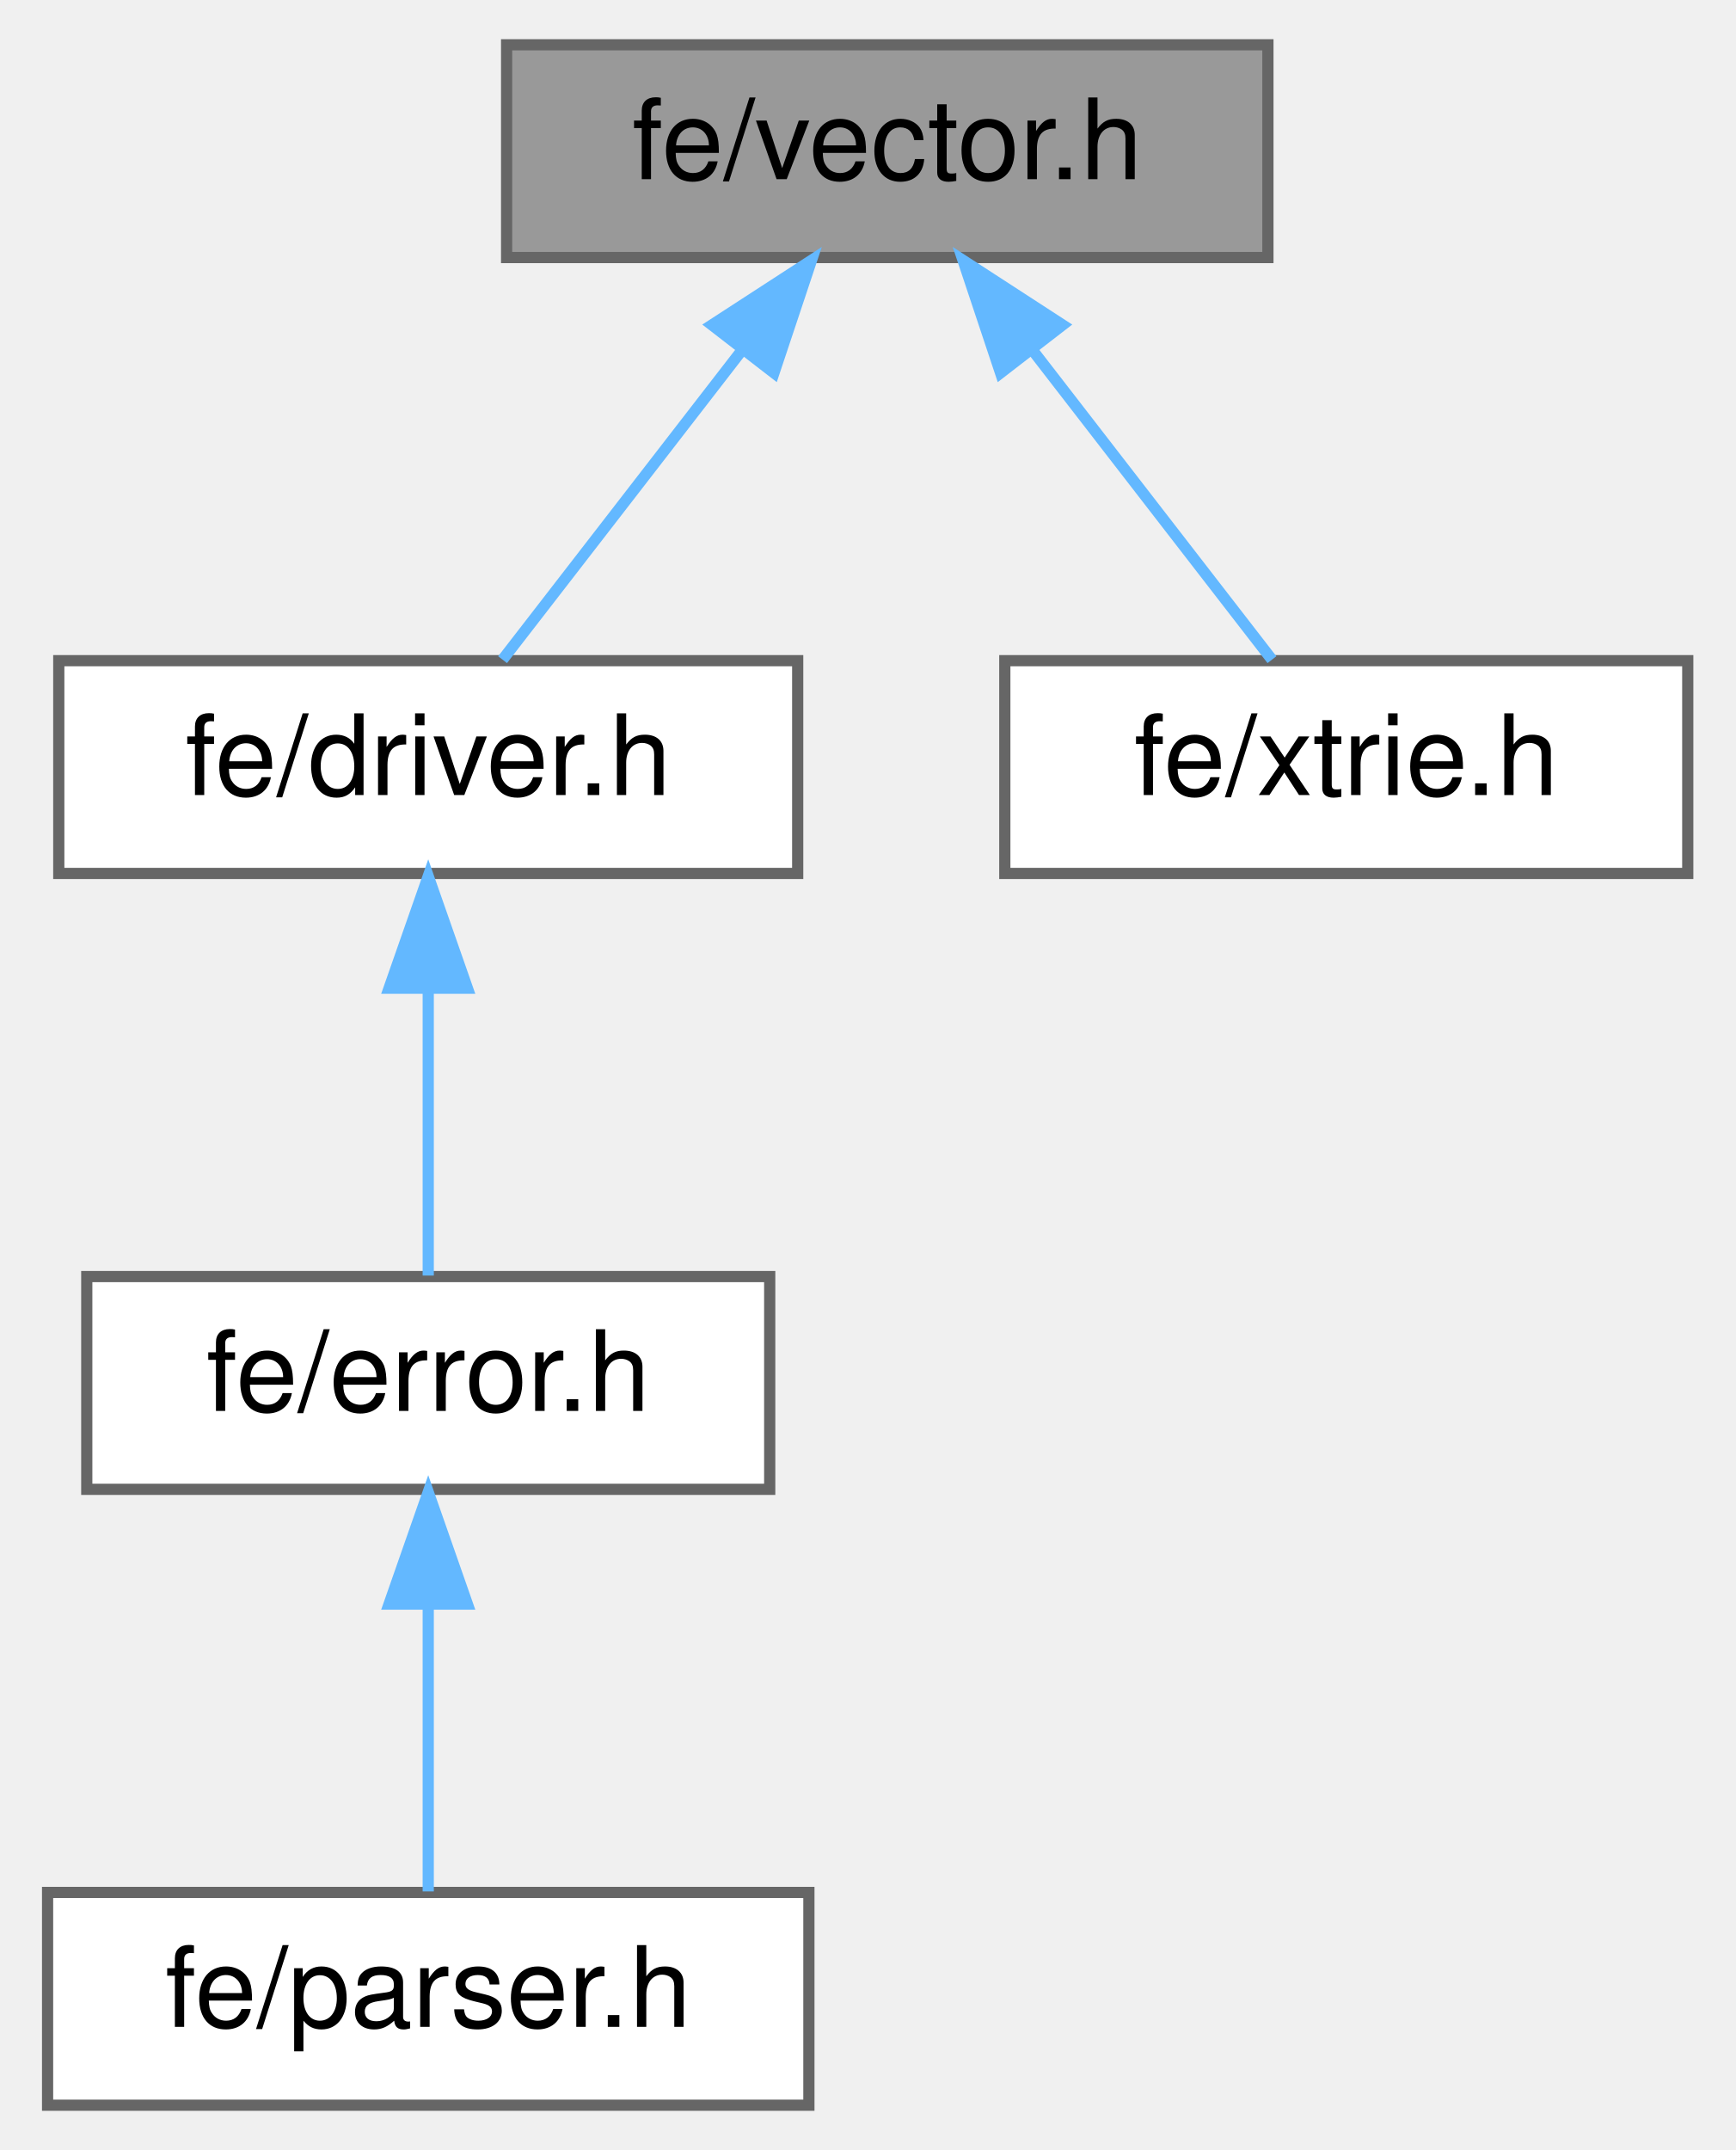
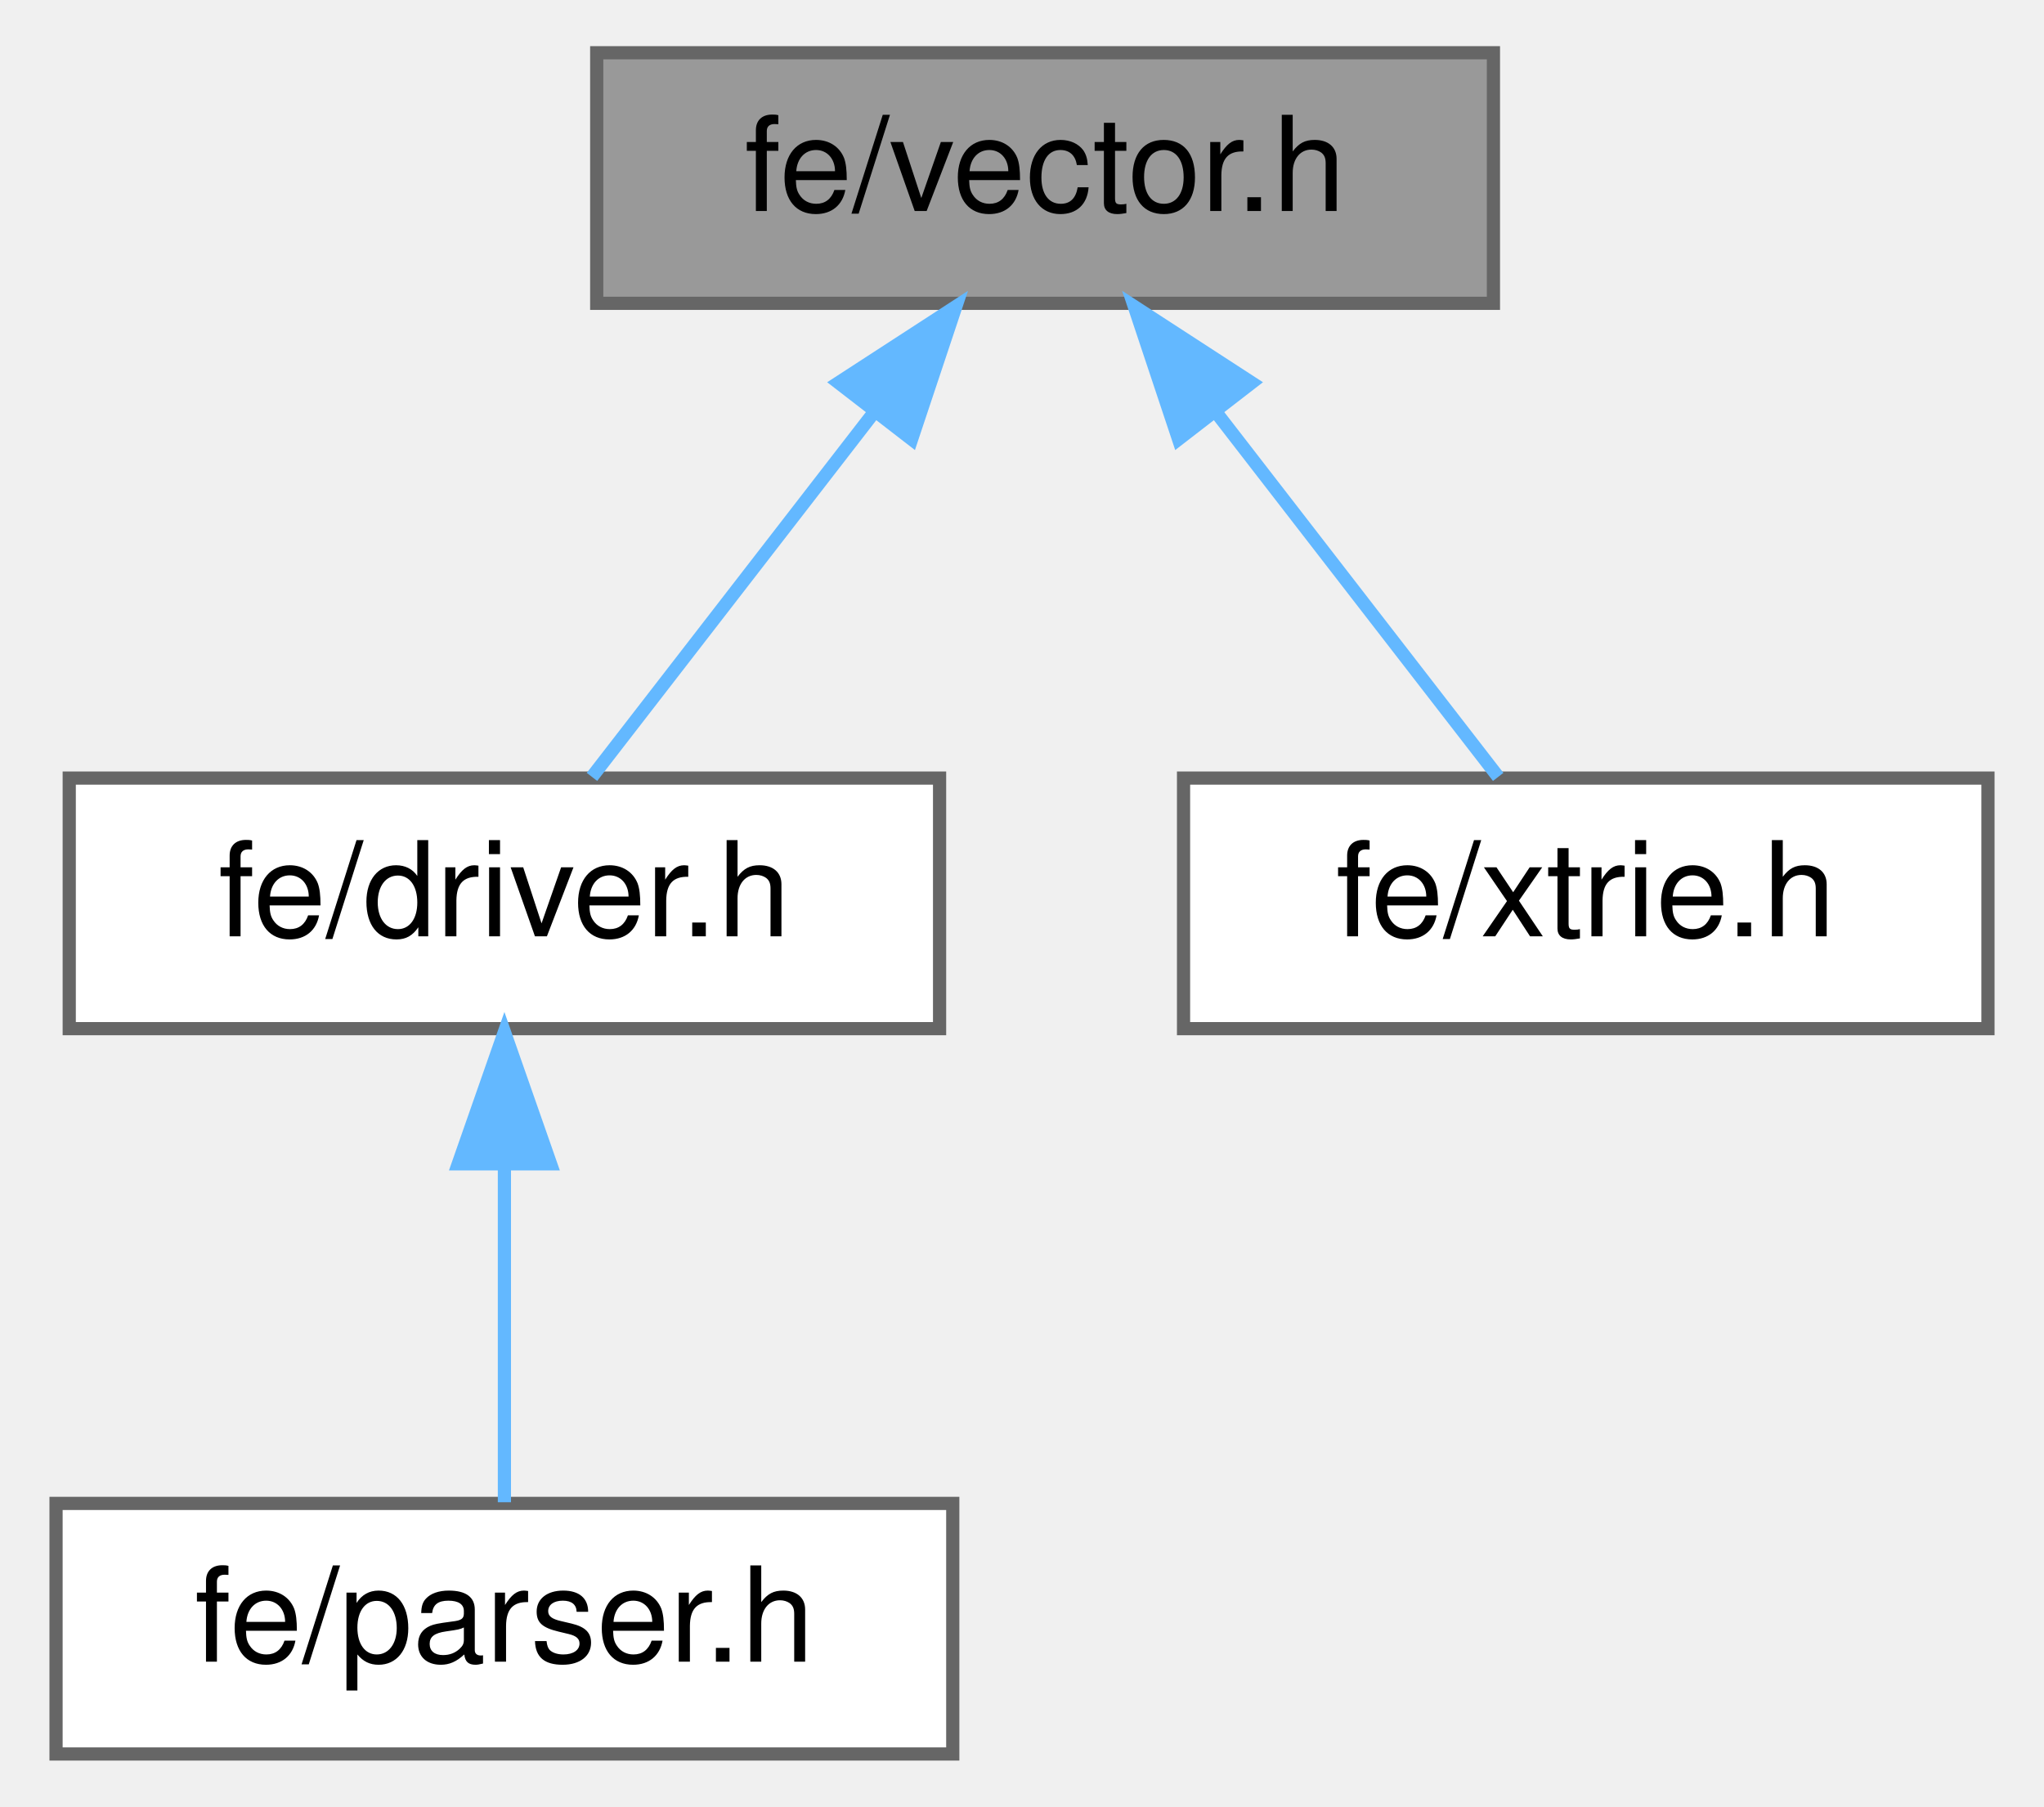
- <svg xmlns="http://www.w3.org/2000/svg" xmlns:xlink="http://www.w3.org/1999/xlink" width="155pt" height="192pt" viewBox="0.00 0.00 154.50 192.00">
-   <g id="page0,1_graph0" class="graph" transform="scale(1 1) rotate(0) translate(4 188)">
+ <svg xmlns="http://www.w3.org/2000/svg" xmlns:xlink="http://www.w3.org/1999/xlink" width="155pt" height="137pt" viewBox="0.00 0.00 154.50 137.00">
+   <g id="page0,1_graph0" class="graph" transform="scale(1 1) rotate(0) translate(4 133)">
    <g id="Node000001" class="node">
      <g id="a_Node000001">
        <a xlink:title=" ">
-           <polygon fill="#999999" stroke="#666666" points="109,-184 41,-184 41,-165 109,-165 109,-184" />
-           <text text-anchor="middle" x="75" y="-172" font-family="Helvetica,sans-Serif" font-size="10.00">fe/vector.h</text>
+           <polygon fill="#999999" stroke="#666666" points="109,-129 41,-129 41,-110 109,-110 109,-129" />
+           <text text-anchor="middle" x="75" y="-117" font-family="Helvetica,sans-Serif" font-size="10.00">fe/vector.h</text>
        </a>
      </g>
    </g>
    <g id="Node000002" class="node">
      <g id="a_Node000002">
        <a xlink:href="driver_8h.html" target="_top" xlink:title=" ">
-           <polygon fill="white" stroke="#666666" points="67,-129 1,-129 1,-110 67,-110 67,-129" />
-           <text text-anchor="middle" x="34" y="-117" font-family="Helvetica,sans-Serif" font-size="10.00">fe/driver.h</text>
+           <polygon fill="white" stroke="#666666" points="67,-74 1,-74 1,-55 67,-55 67,-74" />
+           <text text-anchor="middle" x="34" y="-62" font-family="Helvetica,sans-Serif" font-size="10.00">fe/driver.h</text>
        </a>
      </g>
    </g>
    <g id="edge1_Node000001_Node000002" class="edge">
      <g id="a_edge1_Node000001_Node000002">
        <a xlink:title=" ">
-           <path fill="none" stroke="#63b8ff" d="M61.98,-156.67C54.88,-147.5 46.4,-136.52 40.64,-129.09" />
-           <polygon fill="#63b8ff" stroke="#63b8ff" points="59.34,-158.98 68.23,-164.75 64.88,-154.7 59.34,-158.98" />
+           <path fill="none" stroke="#63b8ff" d="M61.98,-101.67C54.88,-92.5 46.4,-81.52 40.64,-74.09" />
+           <polygon fill="#63b8ff" stroke="#63b8ff" points="59.34,-103.98 68.23,-109.75 64.88,-99.7 59.34,-103.98" />
        </a>
      </g>
    </g>
-     <g id="Node000005" class="node">
-       <g id="a_Node000005">
+     <g id="Node000004" class="node">
+       <g id="a_Node000004">
        <a xlink:href="xtrie_8h.html" target="_top" xlink:title=" ">
-           <polygon fill="white" stroke="#666666" points="146.5,-129 85.5,-129 85.5,-110 146.5,-110 146.5,-129" />
-           <text text-anchor="middle" x="116" y="-117" font-family="Helvetica,sans-Serif" font-size="10.00">fe/xtrie.h</text>
+           <polygon fill="white" stroke="#666666" points="146.5,-74 85.5,-74 85.5,-55 146.5,-55 146.5,-74" />
+           <text text-anchor="middle" x="116" y="-62" font-family="Helvetica,sans-Serif" font-size="10.00">fe/xtrie.h</text>
        </a>
      </g>
    </g>
-     <g id="edge4_Node000001_Node000005" class="edge">
-       <g id="a_edge4_Node000001_Node000005">
+     <g id="edge3_Node000001_Node000004" class="edge">
+       <g id="a_edge3_Node000001_Node000004">
        <a xlink:title=" ">
-           <path fill="none" stroke="#63b8ff" d="M88.02,-156.67C95.12,-147.5 103.6,-136.52 109.36,-129.09" />
-           <polygon fill="#63b8ff" stroke="#63b8ff" points="85.12,-154.7 81.77,-164.75 90.66,-158.98 85.12,-154.7" />
+           <path fill="none" stroke="#63b8ff" d="M88.02,-101.67C95.12,-92.5 103.6,-81.52 109.36,-74.09" />
+           <polygon fill="#63b8ff" stroke="#63b8ff" points="85.12,-99.7 81.77,-109.75 90.66,-103.98 85.12,-99.7" />
        </a>
      </g>
    </g>
    <g id="Node000003" class="node">
      <g id="a_Node000003">
-         <a xlink:href="error_8h.html" target="_top" xlink:title=" ">
-           <polygon fill="white" stroke="#666666" points="64.5,-74 3.5,-74 3.5,-55 64.5,-55 64.5,-74" />
-           <text text-anchor="middle" x="34" y="-62" font-family="Helvetica,sans-Serif" font-size="10.00">fe/error.h</text>
-         </a>
-       </g>
-     </g>
-     <g id="edge2_Node000002_Node000003" class="edge">
-       <g id="a_edge2_Node000002_Node000003">
-         <a xlink:title=" ">
-           <path fill="none" stroke="#63b8ff" d="M34,-99.66C34,-90.93 34,-80.99 34,-74.09" />
-           <polygon fill="#63b8ff" stroke="#63b8ff" points="30.5,-99.75 34,-109.75 37.5,-99.75 30.5,-99.75" />
-         </a>
-       </g>
-     </g>
-     <g id="Node000004" class="node">
-       <g id="a_Node000004">
        <a xlink:href="parser_8h.html" target="_top" xlink:title=" ">
          <polygon fill="white" stroke="#666666" points="68,-19 0,-19 0,0 68,0 68,-19" />
          <text text-anchor="middle" x="34" y="-7" font-family="Helvetica,sans-Serif" font-size="10.00">fe/parser.h</text>
        </a>
      </g>
    </g>
-     <g id="edge3_Node000003_Node000004" class="edge">
-       <g id="a_edge3_Node000003_Node000004">
+     <g id="edge2_Node000002_Node000003" class="edge">
+       <g id="a_edge2_Node000002_Node000003">
        <a xlink:title=" ">
          <path fill="none" stroke="#63b8ff" d="M34,-44.66C34,-35.93 34,-25.99 34,-19.09" />
          <polygon fill="#63b8ff" stroke="#63b8ff" points="30.5,-44.75 34,-54.75 37.5,-44.75 30.5,-44.75" />
        </a>
      </g>
    </g>
  </g>
</svg>
